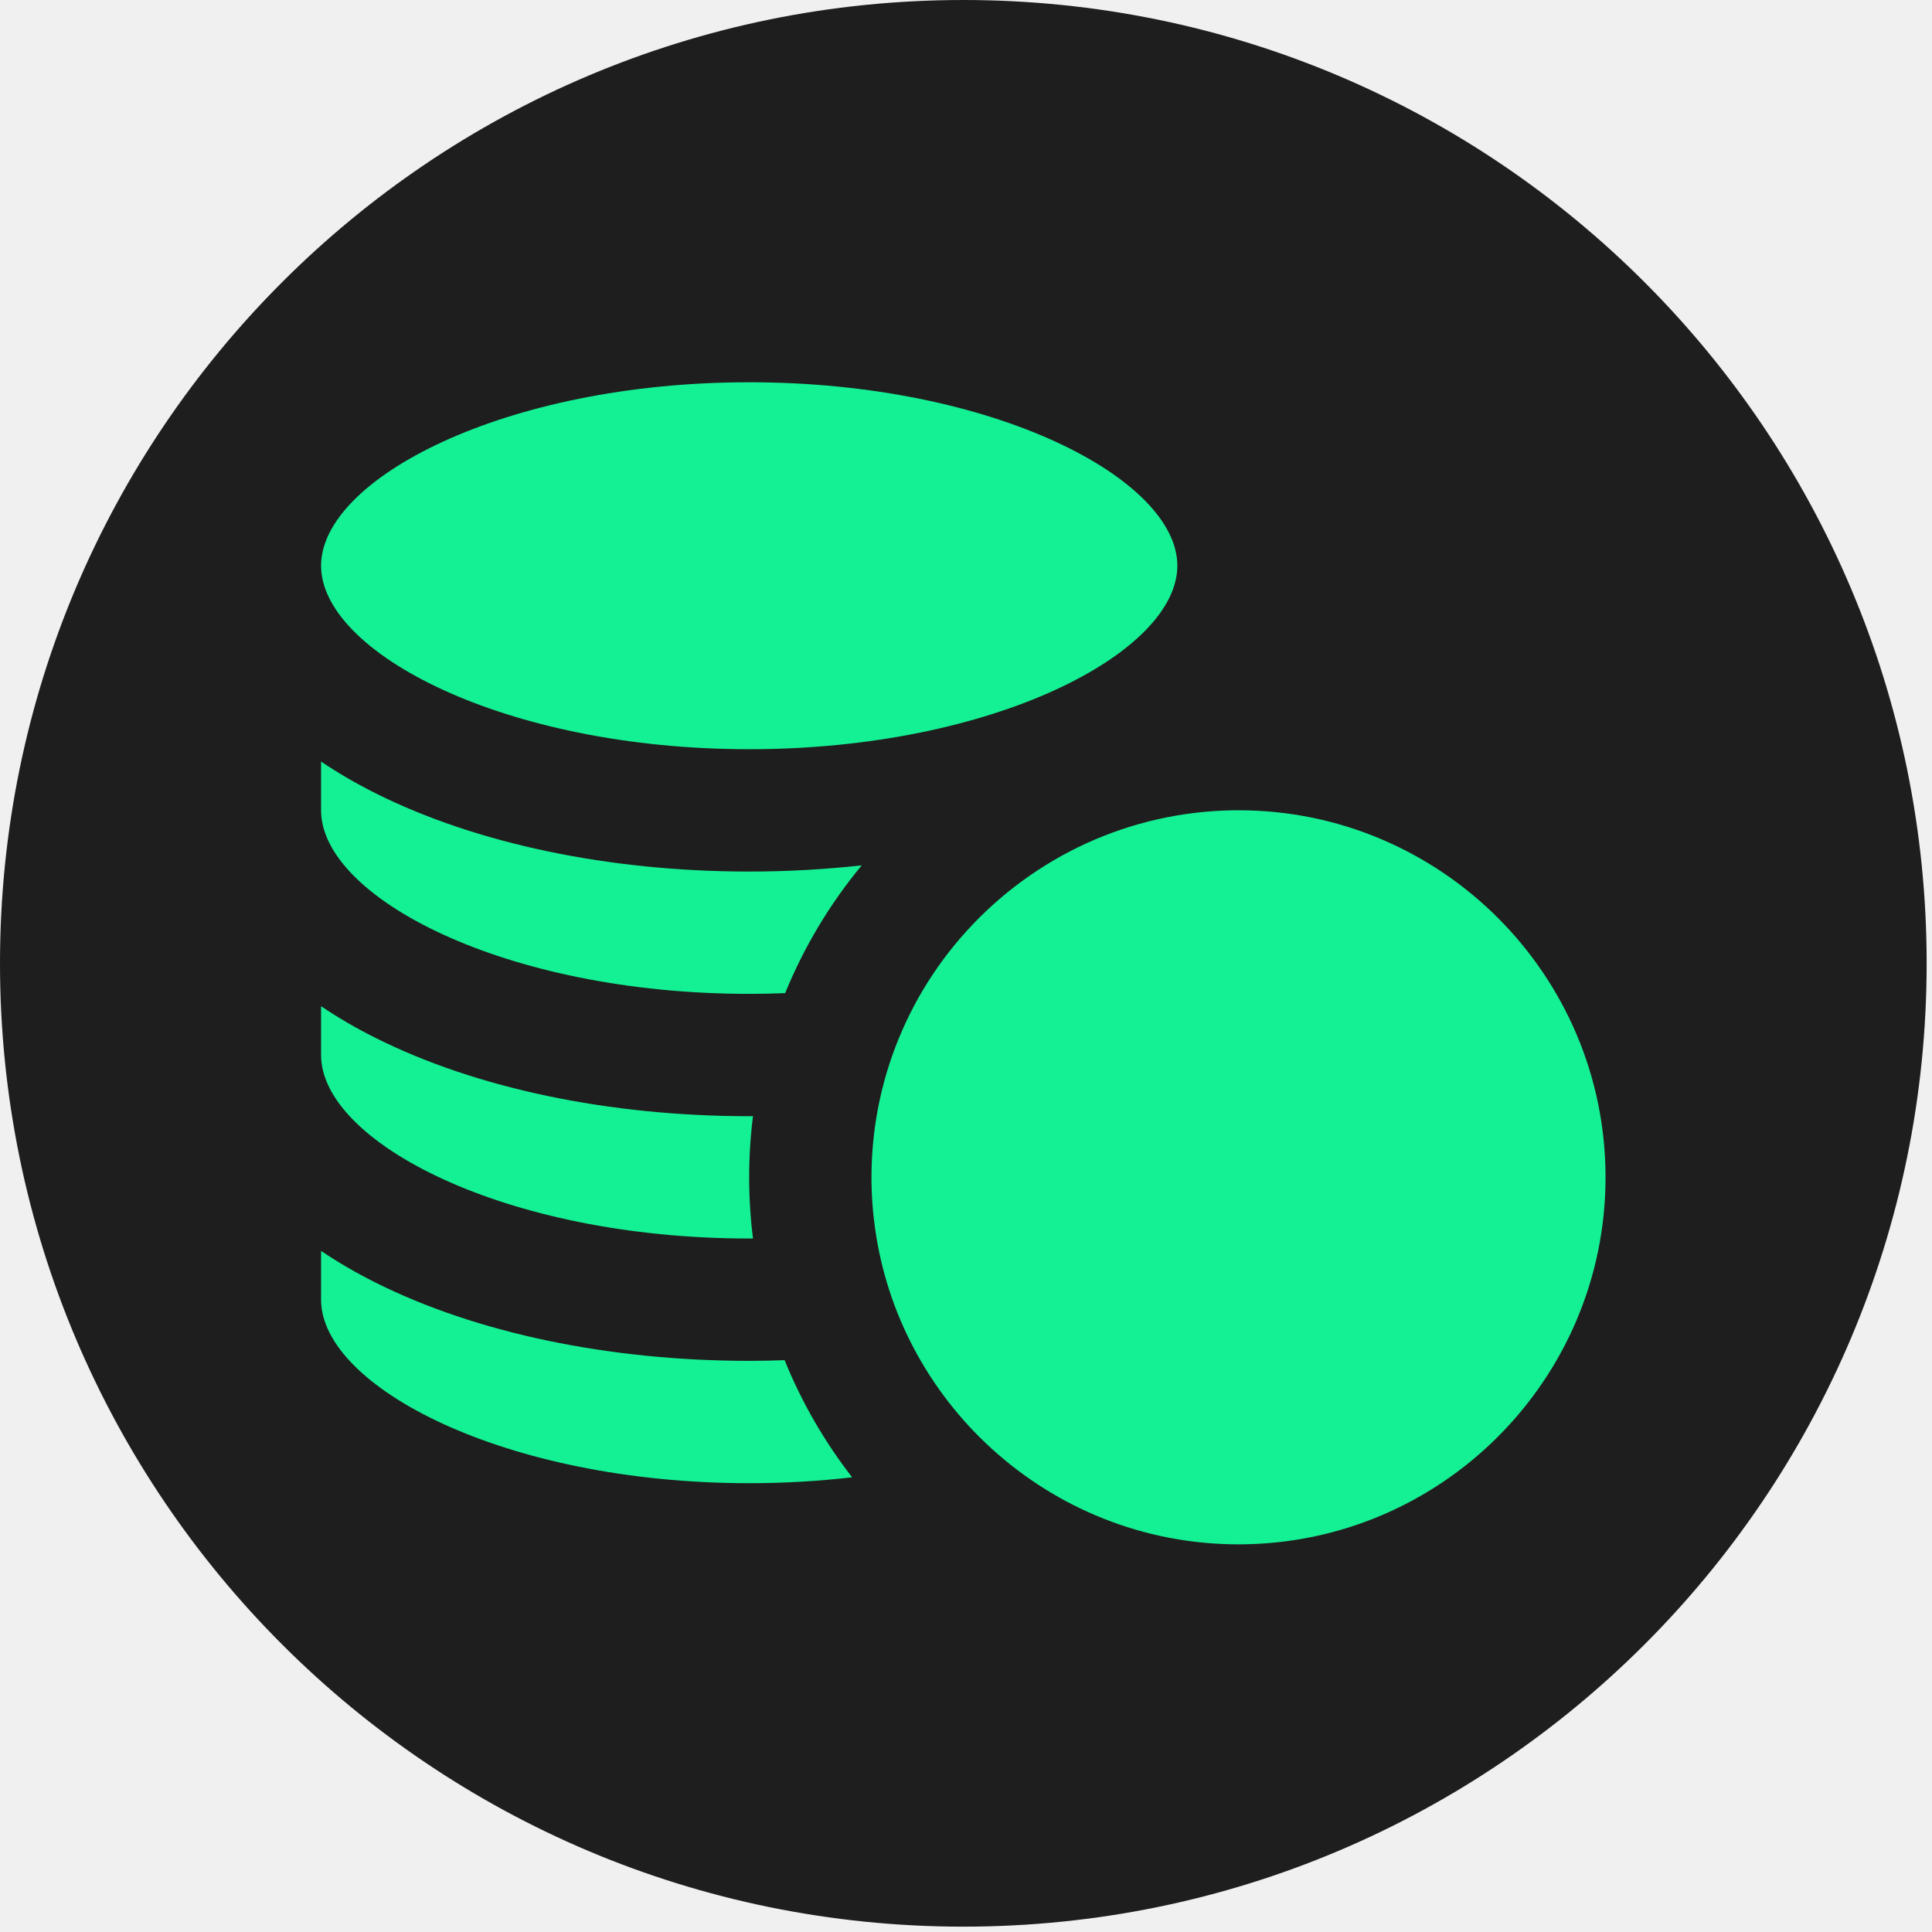
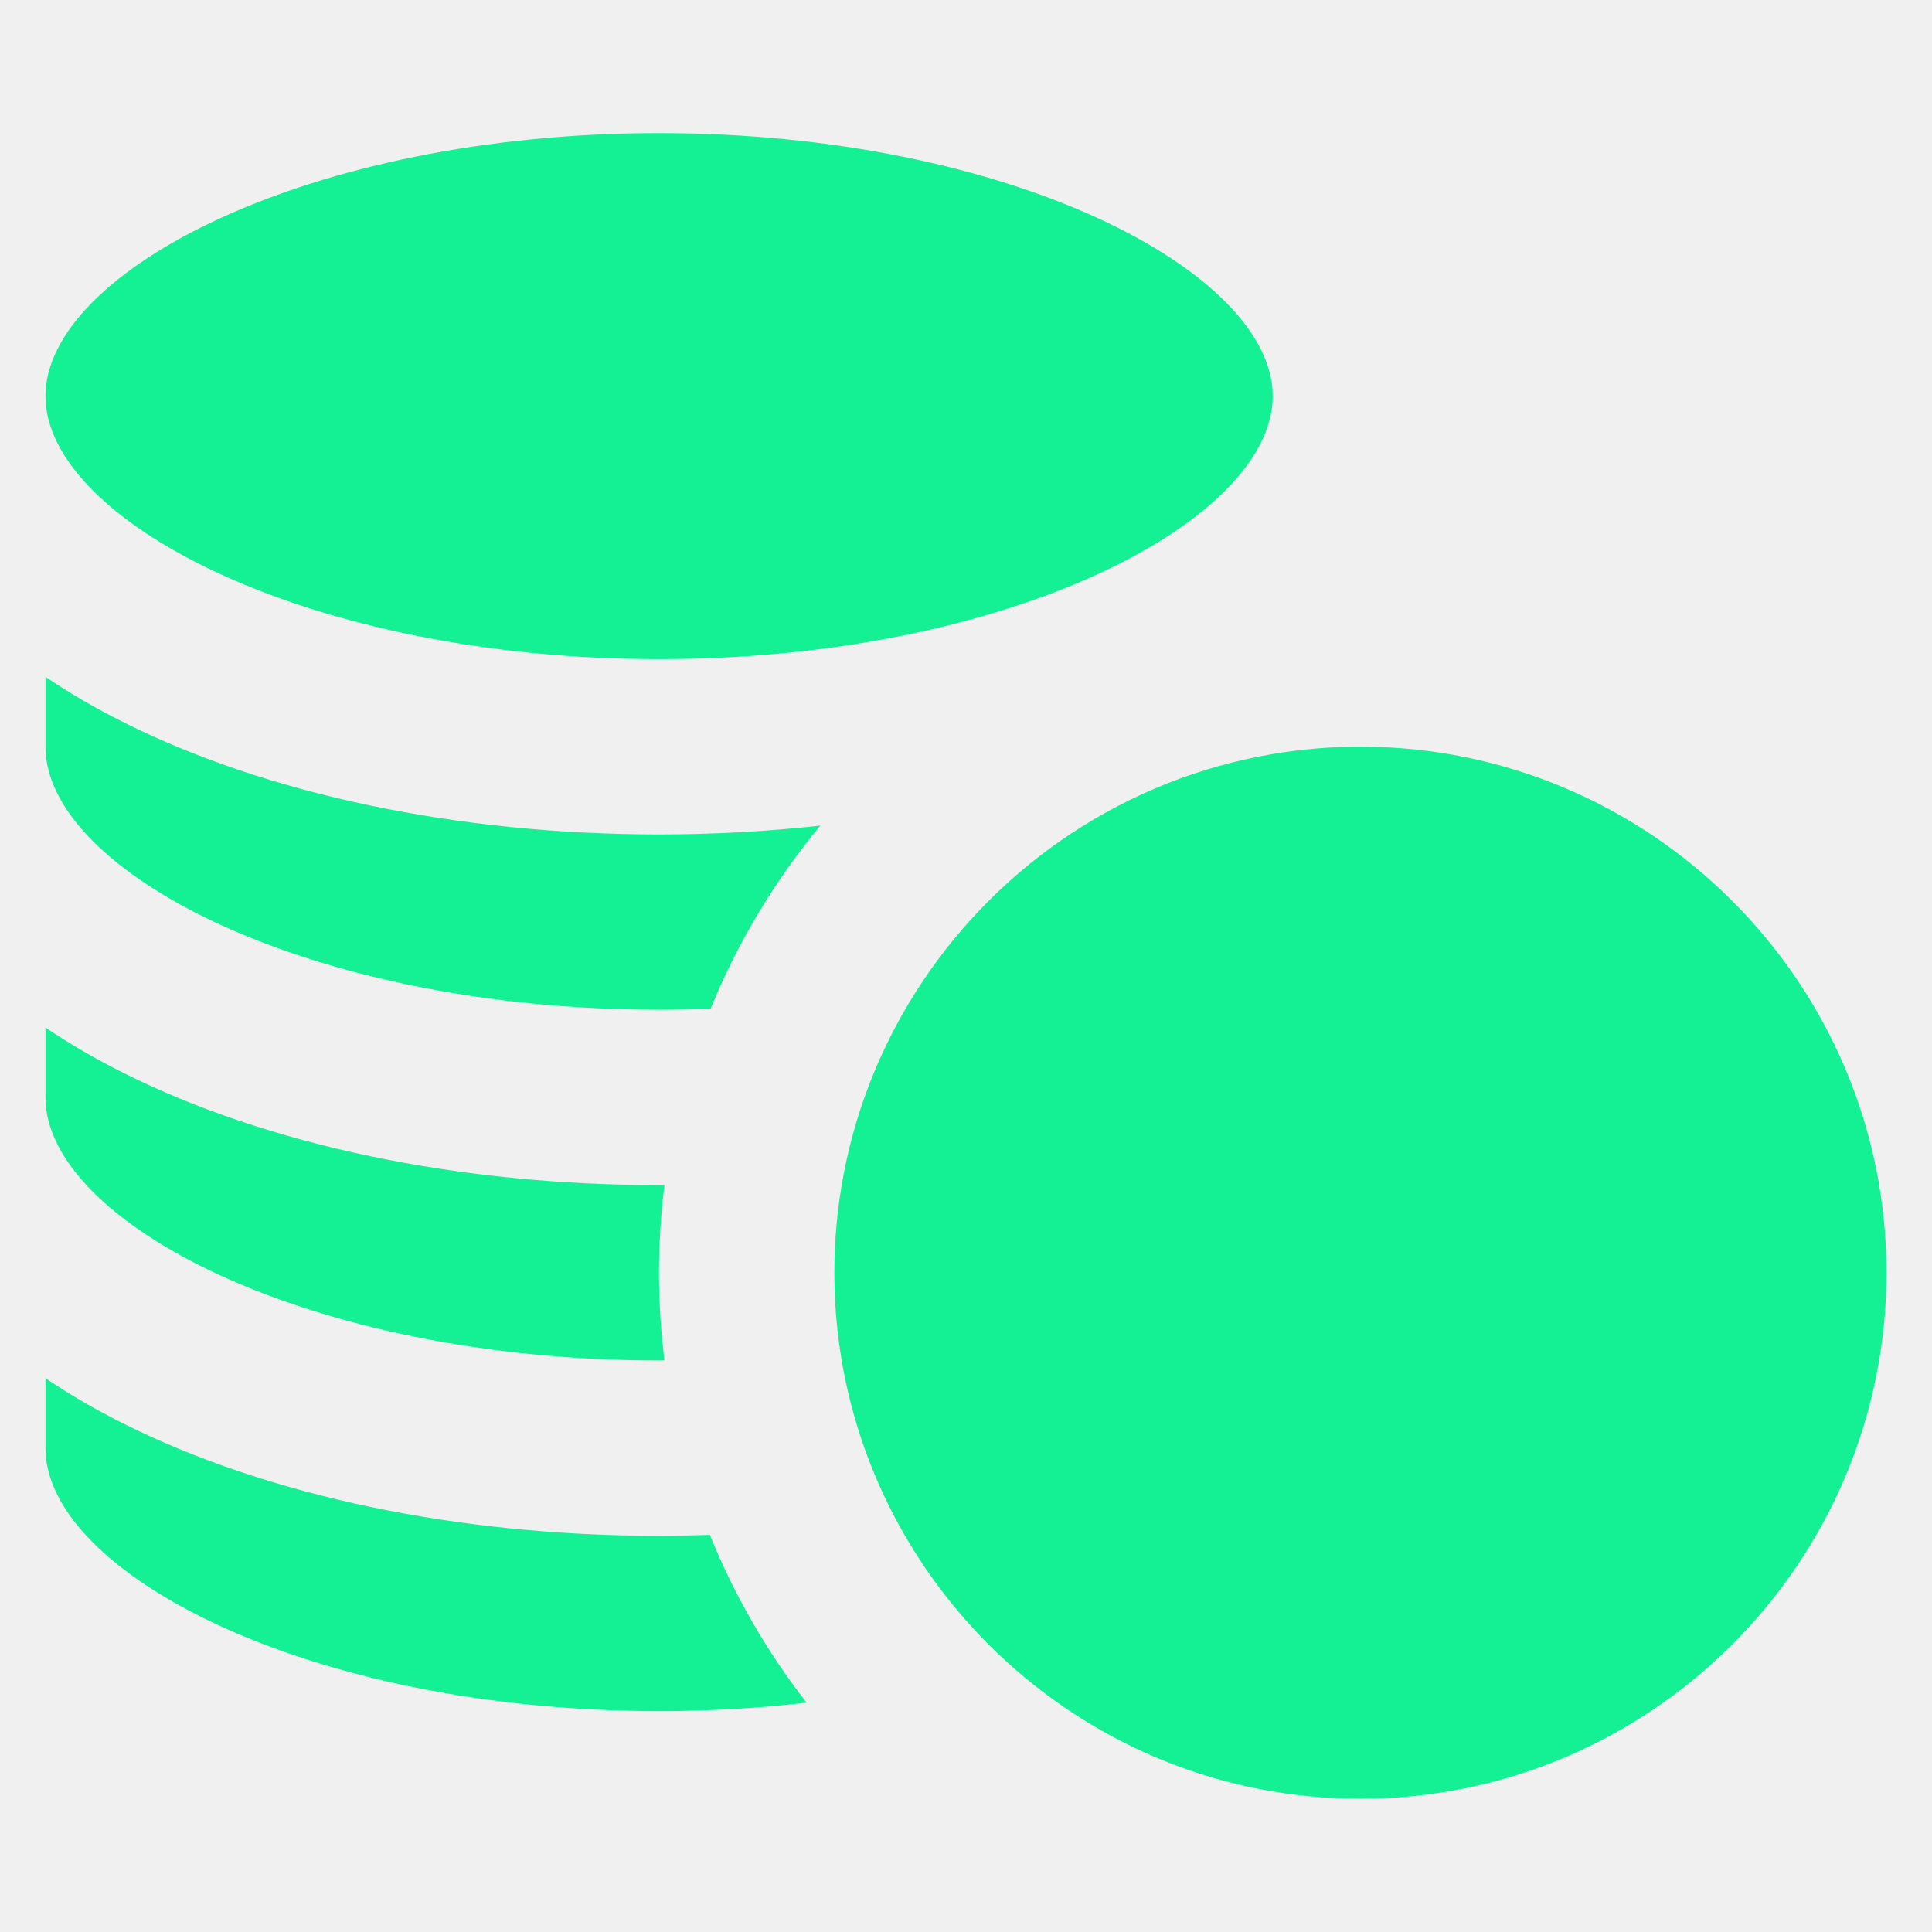
- <svg xmlns="http://www.w3.org/2000/svg" width="43" height="43" viewBox="0 0 43 43" fill="none">
-   <rect width="42.881" height="42.881" rx="21.441" fill="#1E1E1E" />
-   <g clip-path="url(#clip0_78_4550)">
-     <path d="M16.675 16.675C22.129 16.675 26.204 14.519 26.204 12.591C26.204 10.664 22.129 8.508 16.675 8.508C11.222 8.508 7.146 10.664 7.146 12.591C7.146 14.519 11.221 16.675 16.675 16.675Z" fill="#14F194" />
-     <path d="M16.675 33.011C17.471 33.011 18.237 32.964 18.966 32.88C18.352 32.09 17.844 31.214 17.463 30.273C17.202 30.282 16.939 30.288 16.675 30.288C13.559 30.288 10.608 29.671 8.366 28.55C7.924 28.329 7.518 28.092 7.146 27.841V28.927C7.146 30.855 11.221 33.011 16.675 33.011Z" fill="#14F194" />
-     <path d="M16.675 27.565C16.703 27.565 16.731 27.565 16.759 27.565C16.703 27.118 16.674 26.664 16.674 26.203C16.674 25.742 16.703 25.288 16.759 24.842C16.731 24.842 16.703 24.843 16.675 24.843C13.559 24.843 10.608 24.226 8.366 23.104C7.924 22.884 7.518 22.646 7.146 22.395V23.482C7.147 25.409 11.222 27.565 16.675 27.565Z" fill="#14F194" />
-     <path d="M16.675 22.12C16.945 22.12 17.212 22.114 17.475 22.104C17.898 21.067 18.475 20.11 19.179 19.26C18.364 19.35 17.526 19.398 16.675 19.398C13.559 19.398 10.608 18.78 8.366 17.659C7.924 17.438 7.518 17.201 7.146 16.95V18.036C7.147 19.964 11.222 22.12 16.675 22.12Z" fill="#14F194" />
-     <path d="M20.759 21.69C20.17 22.576 19.75 23.582 19.542 24.664C19.447 25.163 19.396 25.677 19.396 26.203C19.396 26.598 19.425 26.987 19.48 27.368C19.614 28.303 19.907 29.187 20.33 29.992C20.775 30.837 21.363 31.596 22.062 32.234C23.515 33.561 25.447 34.372 27.565 34.372C32.069 34.372 35.734 30.707 35.734 26.203C35.734 21.699 32.069 18.034 27.565 18.034C27.1 18.034 26.643 18.074 26.199 18.149C23.934 18.532 21.984 19.85 20.759 21.69Z" fill="#14F194" />
+ <svg xmlns="http://www.w3.org/2000/svg" width="30" height="30" viewBox="0 0 30 30" fill="none">
+   <g clip-path="url(#clip0_270_5159)">
+     <path d="M10.234 10.235C15.688 10.235 19.763 8.079 19.763 6.151C19.763 4.223 15.688 2.067 10.234 2.067C4.781 2.067 0.706 4.223 0.706 6.151C0.706 8.079 4.781 10.235 10.234 10.235Z" fill="#14F194" />
+     <path d="M10.234 26.57C11.03 26.57 11.797 26.524 12.525 26.439C11.911 25.65 11.403 24.774 11.022 23.833C10.761 23.842 10.498 23.848 10.234 23.848C7.118 23.848 4.167 23.23 1.925 22.109C1.483 21.889 1.077 21.651 0.706 21.4V22.486C0.706 24.414 4.781 26.57 10.234 26.57Z" fill="#14F194" />
+     <path d="M10.235 21.125C10.262 21.125 10.29 21.124 10.318 21.124C10.262 20.678 10.233 20.224 10.233 19.762C10.233 19.302 10.262 18.847 10.318 18.401C10.29 18.401 10.262 18.402 10.235 18.402C7.118 18.402 4.167 17.785 1.925 16.664C1.483 16.443 1.077 16.206 0.706 15.955V17.041C0.706 18.969 4.781 21.125 10.235 21.125Z" fill="#14F194" />
+     <path d="M10.235 15.679C10.505 15.679 10.771 15.674 11.034 15.664C11.457 14.627 12.034 13.669 12.739 12.82C11.923 12.91 11.085 12.957 10.235 12.957C7.118 12.957 4.167 12.34 1.925 11.219C1.483 10.998 1.077 10.761 0.706 10.51V11.596C0.706 13.524 4.781 15.679 10.235 15.679Z" fill="#14F194" />
+     <path d="M14.319 15.25C13.73 16.136 13.309 17.142 13.102 18.224C13.006 18.722 12.956 19.236 12.956 19.762C12.956 20.158 12.985 20.547 13.039 20.927C13.173 21.862 13.466 22.746 13.89 23.552C14.334 24.397 14.922 25.155 15.621 25.794C17.074 27.121 19.006 27.931 21.125 27.931C25.629 27.931 29.293 24.267 29.293 19.762C29.293 15.258 25.629 11.594 21.125 11.594C20.659 11.594 20.203 11.633 19.758 11.709C17.494 12.092 15.543 13.409 14.319 15.25Z" fill="#14F194" />
  </g>
  <defs>
-     <clipPath id="clip0_78_4550">
-       <rect width="28.587" height="28.587" fill="white" transform="translate(7.1468 7.14648)" />
+     <clipPath id="clip0_270_5159">
+       <rect width="28.587" height="28.587" fill="white" transform="translate(0.706299 0.706055)" />
    </clipPath>
  </defs>
</svg>
